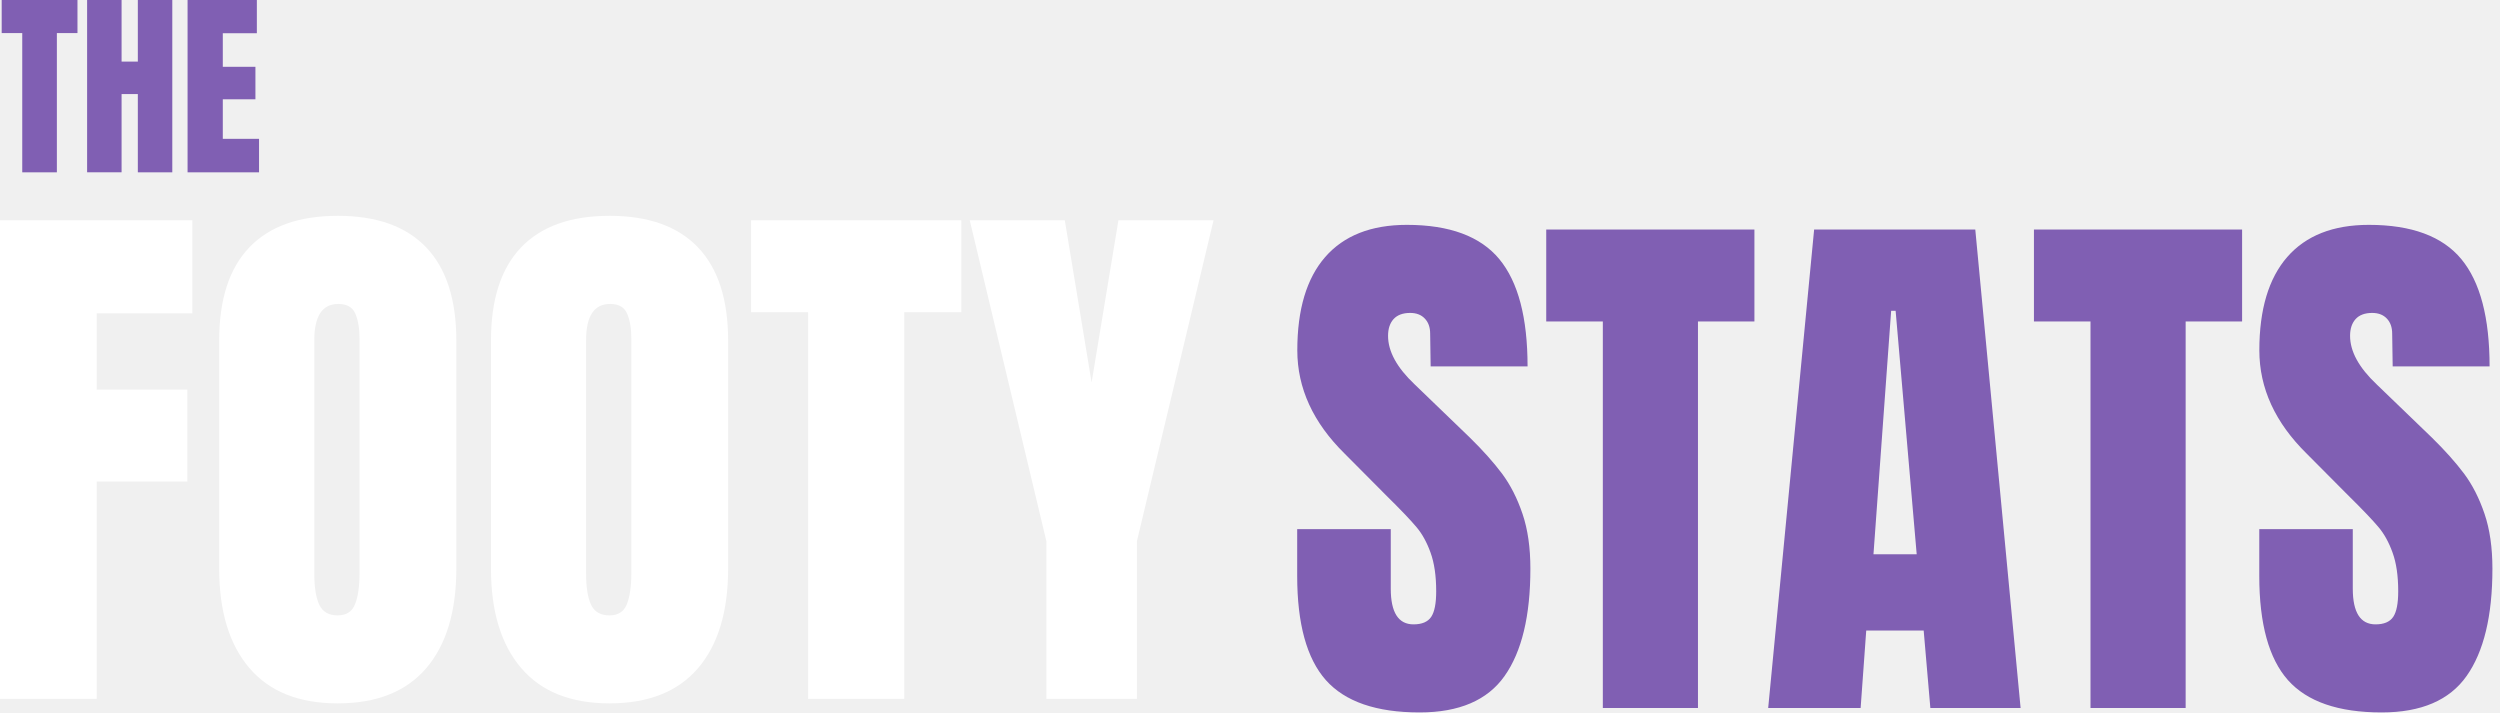
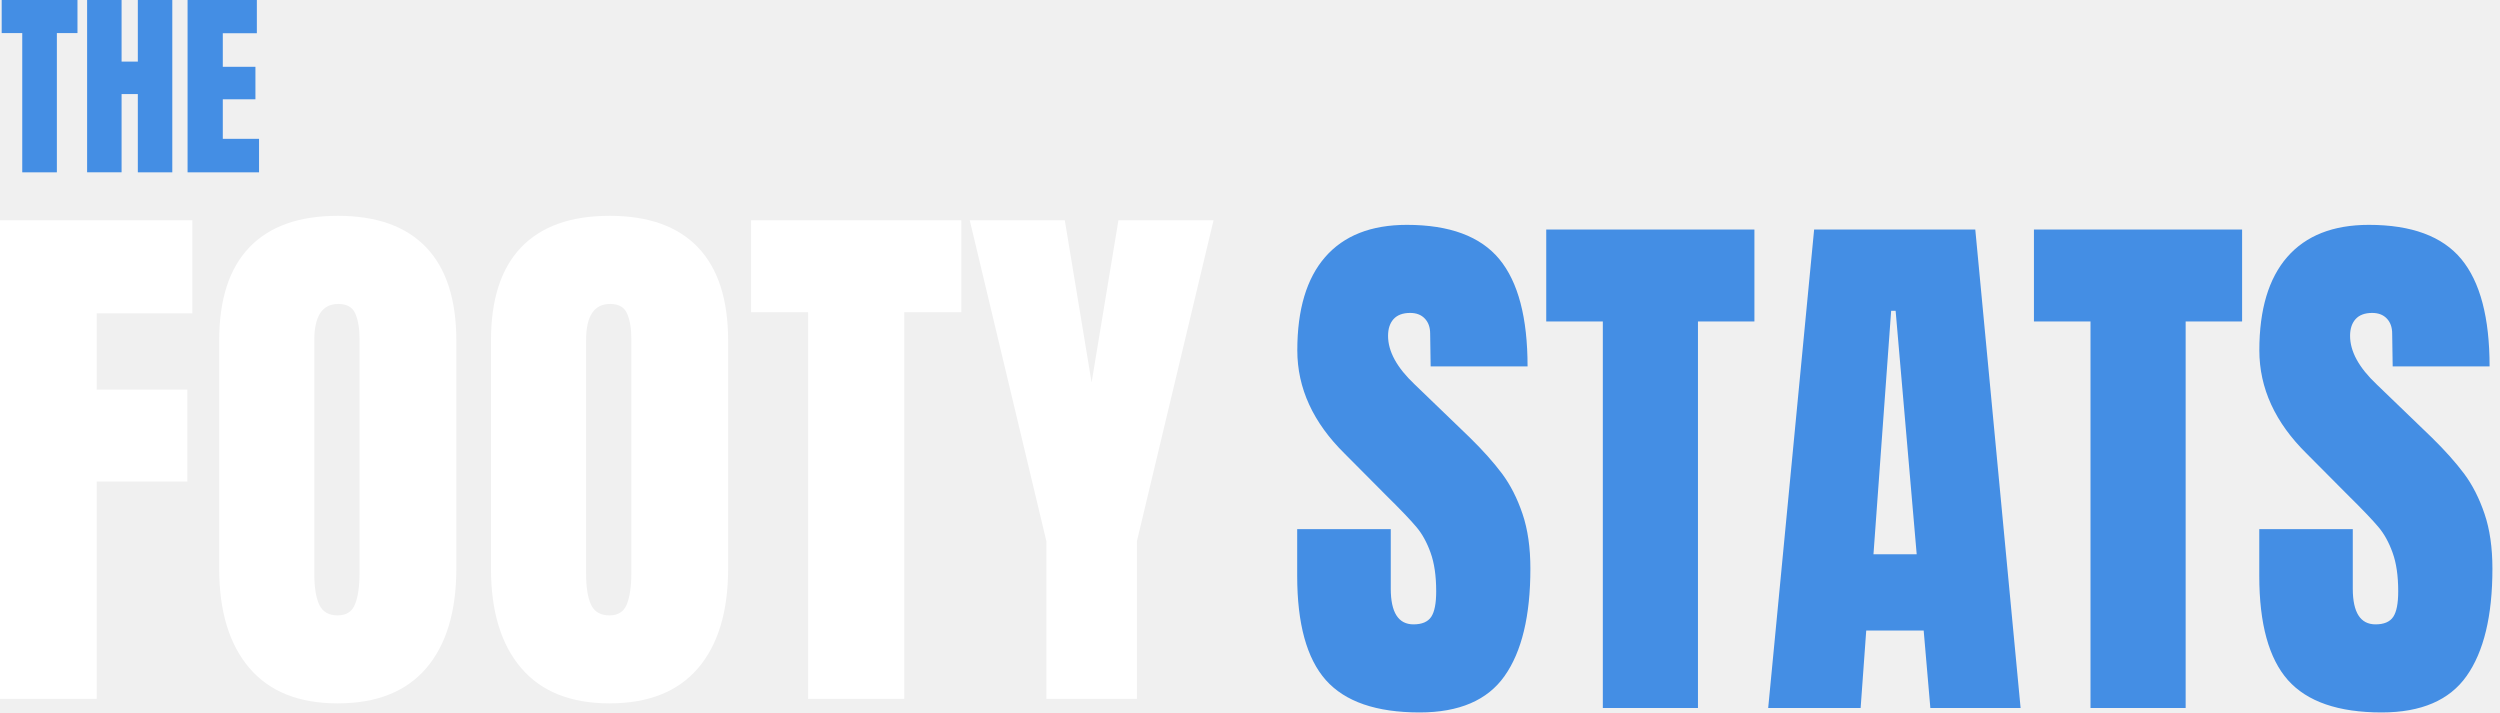
<svg xmlns="http://www.w3.org/2000/svg" width="193" height="55" viewBox="0 0 193 55" fill="none">
  <g id="03">
    <g id="Footy">
      <path id="Vector" d="M0 53.953V17.004H14.85V24.19H7.467V30.078H14.463V37.176H7.467V53.953H0Z" fill="white" />
      <path id="Vector_2" d="M26.078 54.301C23.079 54.301 20.802 53.391 19.251 51.57C17.696 49.749 16.921 47.191 16.921 43.892V26.297C16.921 23.116 17.696 20.716 19.251 19.095C20.802 17.473 23.079 16.661 26.078 16.661C29.076 16.661 31.344 17.473 32.899 19.095C34.45 20.716 35.229 23.119 35.229 26.297V43.892C35.229 47.217 34.45 49.785 32.899 51.592C31.344 53.397 29.071 54.299 26.078 54.299V54.301ZM26.078 47.506C26.738 47.506 27.183 47.22 27.409 46.646C27.64 46.07 27.756 45.267 27.756 44.238V26.171C27.756 25.367 27.649 24.718 27.434 24.218C27.22 23.715 26.78 23.465 26.12 23.465C24.881 23.465 24.264 24.398 24.264 26.261V44.283C24.264 45.345 24.393 46.146 24.65 46.691C24.91 47.239 25.384 47.509 26.078 47.509V47.506Z" fill="white" />
      <path id="Vector_3" d="M47.06 54.301C44.062 54.301 41.785 53.391 40.233 51.57C38.679 49.749 37.903 47.191 37.903 43.892V26.297C37.903 23.116 38.679 20.716 40.233 19.095C41.785 17.473 44.062 16.661 47.06 16.661C50.059 16.661 52.327 17.473 53.882 19.095C55.433 20.716 56.212 23.119 56.212 26.297V43.892C56.212 47.217 55.433 49.785 53.882 51.592C52.327 53.397 50.053 54.299 47.06 54.299V54.301ZM47.06 47.506C47.72 47.506 48.166 47.22 48.392 46.646C48.623 46.07 48.739 45.267 48.739 44.238V26.171C48.739 25.367 48.632 24.718 48.417 24.218C48.203 23.715 47.763 23.465 47.103 23.465C45.864 23.465 45.246 24.398 45.246 26.261V44.283C45.246 45.345 45.376 46.146 45.633 46.691C45.892 47.239 46.366 47.509 47.06 47.509V47.506Z" fill="white" />
      <path id="Vector_4" d="M62.387 53.953V24.103H57.983V17.004H74.213V24.103H69.809V53.953H62.384H62.387Z" fill="white" />
      <path id="Vector_5" d="M80.78 53.953V41.779L74.864 17.004H82.202L84.272 29.524L86.343 17.004H93.686L87.77 41.779V53.953H80.78Z" fill="white" />
    </g>
    <g id="The">
-       <path id="Vector_6" d="M1.718 13.304V2.554H0.13V0H5.981V2.554H4.39V13.304H1.718Z" fill="#805FB3" />
-       <path id="Vector_7" d="M6.725 13.304V0H9.386V4.755H10.641V0H13.301V13.304H10.641V7.262H9.386V13.301H6.725V13.304Z" fill="#805FB3" />
-       <path id="Vector_8" d="M14.48 13.304V0H19.829V2.566H17.2V5.157H19.719V7.666H17.2V10.718H19.998V13.304H14.48Z" fill="#805FB3" />
+       <path id="Vector_6" d="M1.718 13.304V2.554H0.13V0H5.981V2.554H4.39V13.304H1.718Z" fill="#448EE4" />
+       <path id="Vector_7" d="M6.725 13.304V0H9.386V4.755H10.641V0H13.301V13.304H10.641V7.262H9.386V13.301H6.725V13.304Z" fill="#448EE4" />
+       <path id="Vector_8" d="M14.48 13.304V0H19.829V2.566H17.2V5.157H19.719V7.666H17.2V10.718H19.998V13.304H14.48Z" fill="#448EE4" />
    </g>
    <g id="Stats">
-       <path id="Vector_9" d="M109.587 55C106.249 55 103.84 54.169 102.358 52.507C100.881 50.841 100.143 48.157 100.143 44.462V40.85H107.367V45.444C107.367 47.282 107.954 48.201 109.125 48.201C109.776 48.201 110.233 48.006 110.49 47.62C110.748 47.233 110.874 46.578 110.874 45.655C110.874 44.452 110.728 43.465 110.442 42.673C110.16 41.881 109.796 41.217 109.349 40.689C108.907 40.161 108.12 39.335 106.983 38.215L103.82 35.034C101.372 32.629 100.152 29.965 100.152 27.042C100.152 23.889 100.871 21.489 102.305 19.842C103.747 18.19 105.846 17.359 108.61 17.359C111.909 17.359 114.289 18.244 115.747 20.004C117.204 21.768 117.928 24.525 117.928 28.284H110.446L110.408 25.752C110.408 25.263 110.267 24.877 109.995 24.593C109.723 24.305 109.349 24.158 108.863 24.158C108.294 24.158 107.867 24.32 107.58 24.637C107.299 24.95 107.158 25.38 107.158 25.928C107.158 27.13 107.838 28.376 109.208 29.672L113.483 33.792C114.479 34.77 115.304 35.693 115.96 36.568C116.611 37.443 117.136 38.479 117.539 39.672C117.942 40.86 118.146 42.272 118.146 43.905C118.146 47.546 117.481 50.308 116.155 52.185C114.833 54.062 112.647 55 109.596 55H109.587Z" fill="#805FB3" />
-       <path id="Vector_10" d="M123.738 54.657V24.817H119.37V17.72H135.441V24.817H131.083V54.657H123.733H123.738Z" fill="#805FB3" />
-       <path id="Vector_11" d="M136.504 54.657L140.051 17.72H152.492L155.99 54.657H149.023L148.508 48.679H144.073L143.641 54.657H136.504ZM144.632 42.789H147.969L146.342 23.996H145.997L144.632 42.789Z" fill="#805FB3" />
-       <path id="Vector_12" d="M161.387 54.657V24.817H157.02V17.72H173.09V24.817H168.732V54.657H161.382H161.387Z" fill="#805FB3" />
-       <path id="Vector_13" d="M183.86 55C180.522 55 178.113 54.169 176.631 52.507C175.154 50.841 174.416 48.157 174.416 44.462V40.85H181.635V45.444C181.635 47.282 182.223 48.201 183.393 48.201C184.044 48.201 184.501 48.006 184.758 47.62C185.016 47.233 185.142 46.578 185.142 45.655C185.142 44.452 184.997 43.465 184.71 42.673C184.428 41.881 184.064 41.217 183.617 40.689C183.175 40.161 182.388 39.335 181.251 38.215L178.089 35.034C175.64 32.629 174.421 29.965 174.421 27.042C174.421 23.889 175.14 21.489 176.573 19.842C178.016 18.19 180.114 17.359 182.878 17.359C186.177 17.359 188.557 18.244 190.015 20.004C191.472 21.768 192.196 24.525 192.196 28.284H184.715L184.676 25.752C184.676 25.263 184.535 24.877 184.263 24.593C183.991 24.305 183.617 24.158 183.131 24.158C182.563 24.158 182.135 24.32 181.849 24.637C181.567 24.95 181.426 25.38 181.426 25.928C181.426 27.13 182.106 28.376 183.476 29.672L187.751 33.792C188.747 34.77 189.573 35.693 190.229 36.568C190.879 37.443 191.404 38.479 191.807 39.672C192.211 40.86 192.415 42.272 192.415 43.905C192.415 47.546 191.749 50.308 190.423 52.185C189.101 54.062 186.915 55 183.865 55H183.86Z" fill="#805FB3" />
+       <path id="Vector_9" d="M109.587 55C106.249 55 103.84 54.169 102.358 52.507C100.881 50.841 100.143 48.157 100.143 44.462V40.85H107.367V45.444C107.367 47.282 107.954 48.201 109.125 48.201C109.776 48.201 110.233 48.006 110.49 47.62C110.748 47.233 110.874 46.578 110.874 45.655C110.874 44.452 110.728 43.465 110.442 42.673C110.16 41.881 109.796 41.217 109.349 40.689C108.907 40.161 108.12 39.335 106.983 38.215L103.82 35.034C101.372 32.629 100.152 29.965 100.152 27.042C100.152 23.889 100.871 21.489 102.305 19.842C103.747 18.19 105.846 17.359 108.61 17.359C111.909 17.359 114.289 18.244 115.747 20.004C117.204 21.768 117.928 24.525 117.928 28.284H110.446L110.408 25.752C110.408 25.263 110.267 24.877 109.995 24.593C109.723 24.305 109.349 24.158 108.863 24.158C108.294 24.158 107.867 24.32 107.58 24.637C107.299 24.95 107.158 25.38 107.158 25.928C107.158 27.13 107.838 28.376 109.208 29.672L113.483 33.792C114.479 34.77 115.304 35.693 115.96 36.568C116.611 37.443 117.136 38.479 117.539 39.672C117.942 40.86 118.146 42.272 118.146 43.905C118.146 47.546 117.481 50.308 116.155 52.185C114.833 54.062 112.647 55 109.596 55H109.587Z" fill="#448EE4" />
+       <path id="Vector_10" d="M123.738 54.657V24.817H119.37V17.72H135.441V24.817H131.083V54.657H123.733H123.738Z" fill="#448EE4" />
+       <path id="Vector_11" d="M136.504 54.657L140.051 17.72H152.492L155.99 54.657H149.023L148.508 48.679H144.073L143.641 54.657H136.504ZM144.632 42.789H147.969L146.342 23.996H145.997L144.632 42.789Z" fill="#448EE4" />
+       <path id="Vector_12" d="M161.387 54.657V24.817H157.02V17.72H173.09V24.817H168.732V54.657H161.382H161.387Z" fill="#448EE4" />
+       <path id="Vector_13" d="M183.86 55C180.522 55 178.113 54.169 176.631 52.507C175.154 50.841 174.416 48.157 174.416 44.462V40.85H181.635V45.444C181.635 47.282 182.223 48.201 183.393 48.201C184.044 48.201 184.501 48.006 184.758 47.62C185.016 47.233 185.142 46.578 185.142 45.655C185.142 44.452 184.997 43.465 184.71 42.673C184.428 41.881 184.064 41.217 183.617 40.689C183.175 40.161 182.388 39.335 181.251 38.215L178.089 35.034C175.64 32.629 174.421 29.965 174.421 27.042C174.421 23.889 175.14 21.489 176.573 19.842C178.016 18.19 180.114 17.359 182.878 17.359C186.177 17.359 188.557 18.244 190.015 20.004C191.472 21.768 192.196 24.525 192.196 28.284H184.715L184.676 25.752C184.676 25.263 184.535 24.877 184.263 24.593C183.991 24.305 183.617 24.158 183.131 24.158C182.563 24.158 182.135 24.32 181.849 24.637C181.567 24.95 181.426 25.38 181.426 25.928C181.426 27.13 182.106 28.376 183.476 29.672L187.751 33.792C188.747 34.77 189.573 35.693 190.229 36.568C190.879 37.443 191.404 38.479 191.807 39.672C192.211 40.86 192.415 42.272 192.415 43.905C192.415 47.546 191.749 50.308 190.423 52.185C189.101 54.062 186.915 55 183.865 55H183.86Z" fill="#448EE4" />
    </g>
  </g>
</svg>
